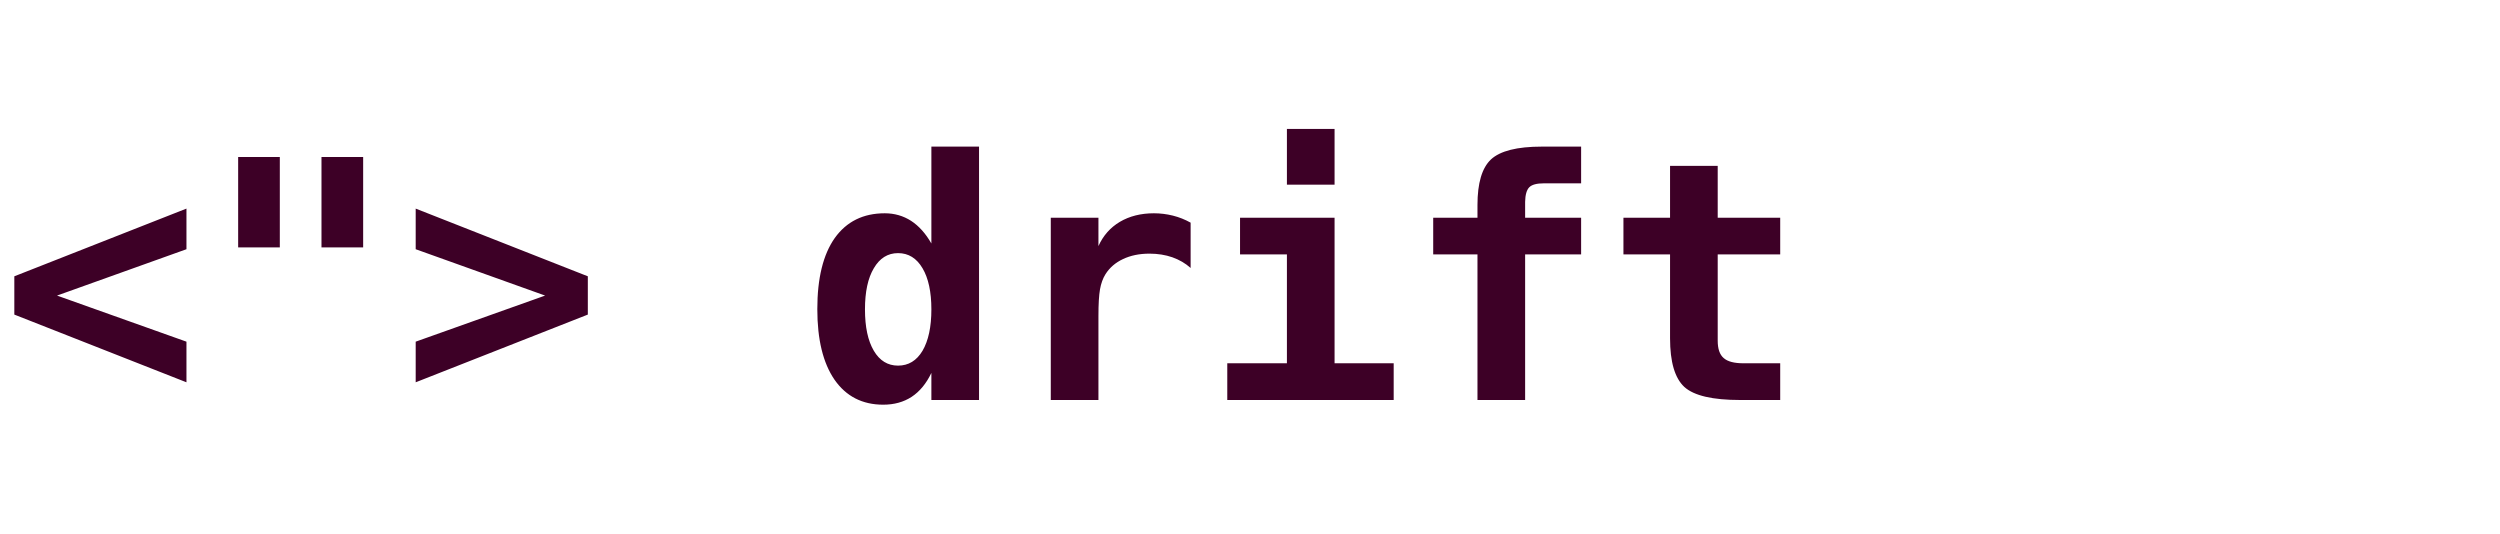
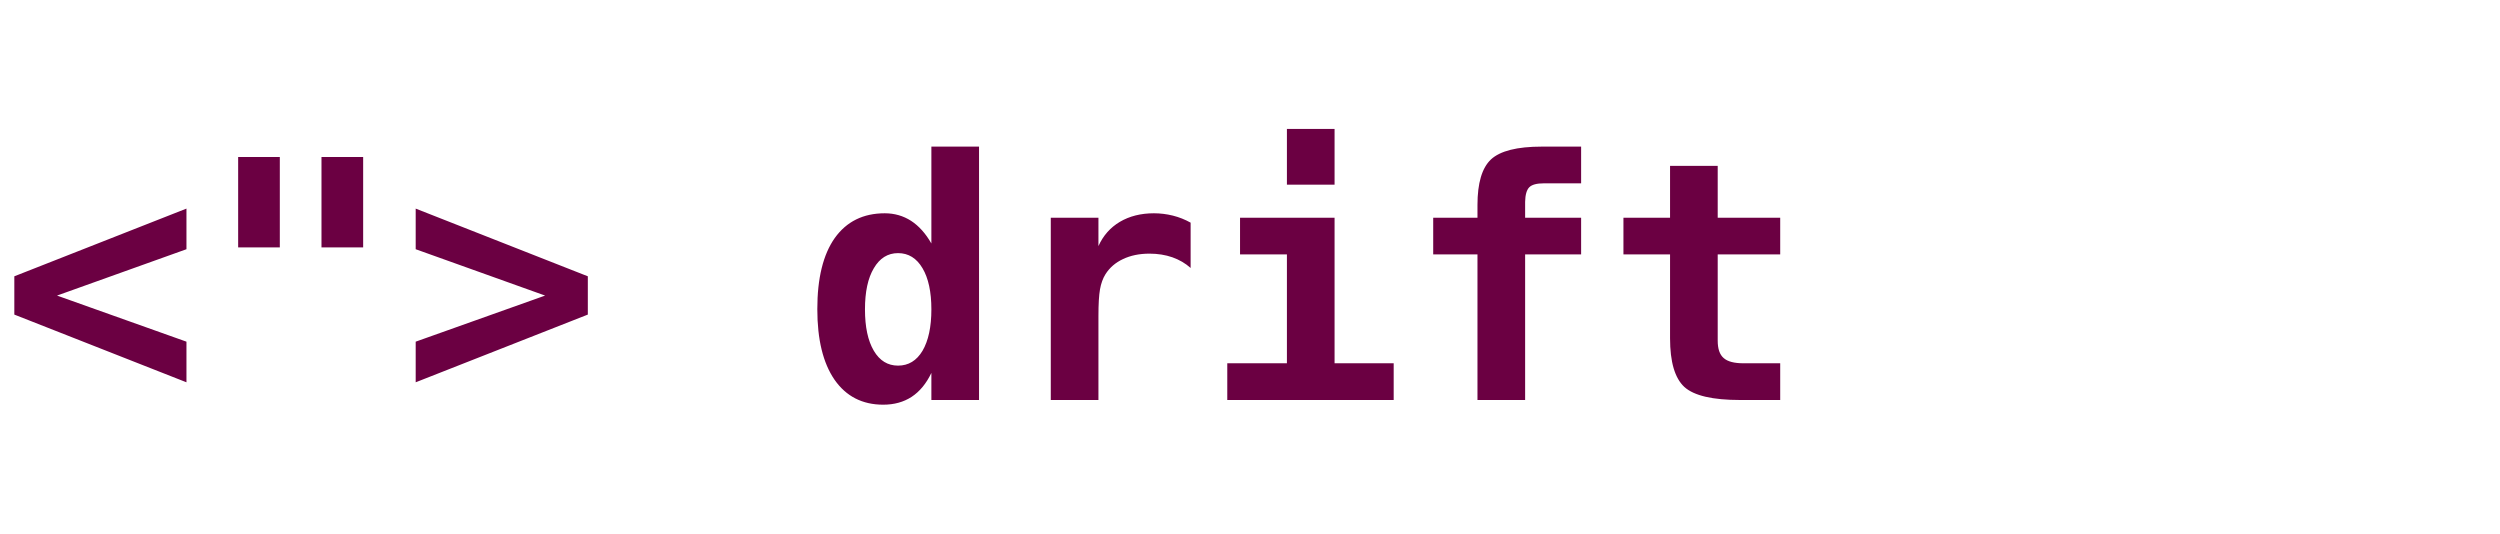
<svg xmlns="http://www.w3.org/2000/svg" viewBox="0 0 150 32" width="150" height="32">
-   <text x="0" y="24" font-family="ui-monospace, 'Cascadia Code', 'Source Code Pro', Menlo, Consolas, monospace" font-size="20" font-weight="700" fill="#3D0026">&lt;"&gt; drift</text>
+   <text x="0" y="24" font-family="ui-monospace, 'Cascadia Code', 'Source Code Pro', Menlo, Consolas, monospace" font-size="20" font-weight="700" fill="#6B0042">&lt;"&gt; drift</text>
</svg>
